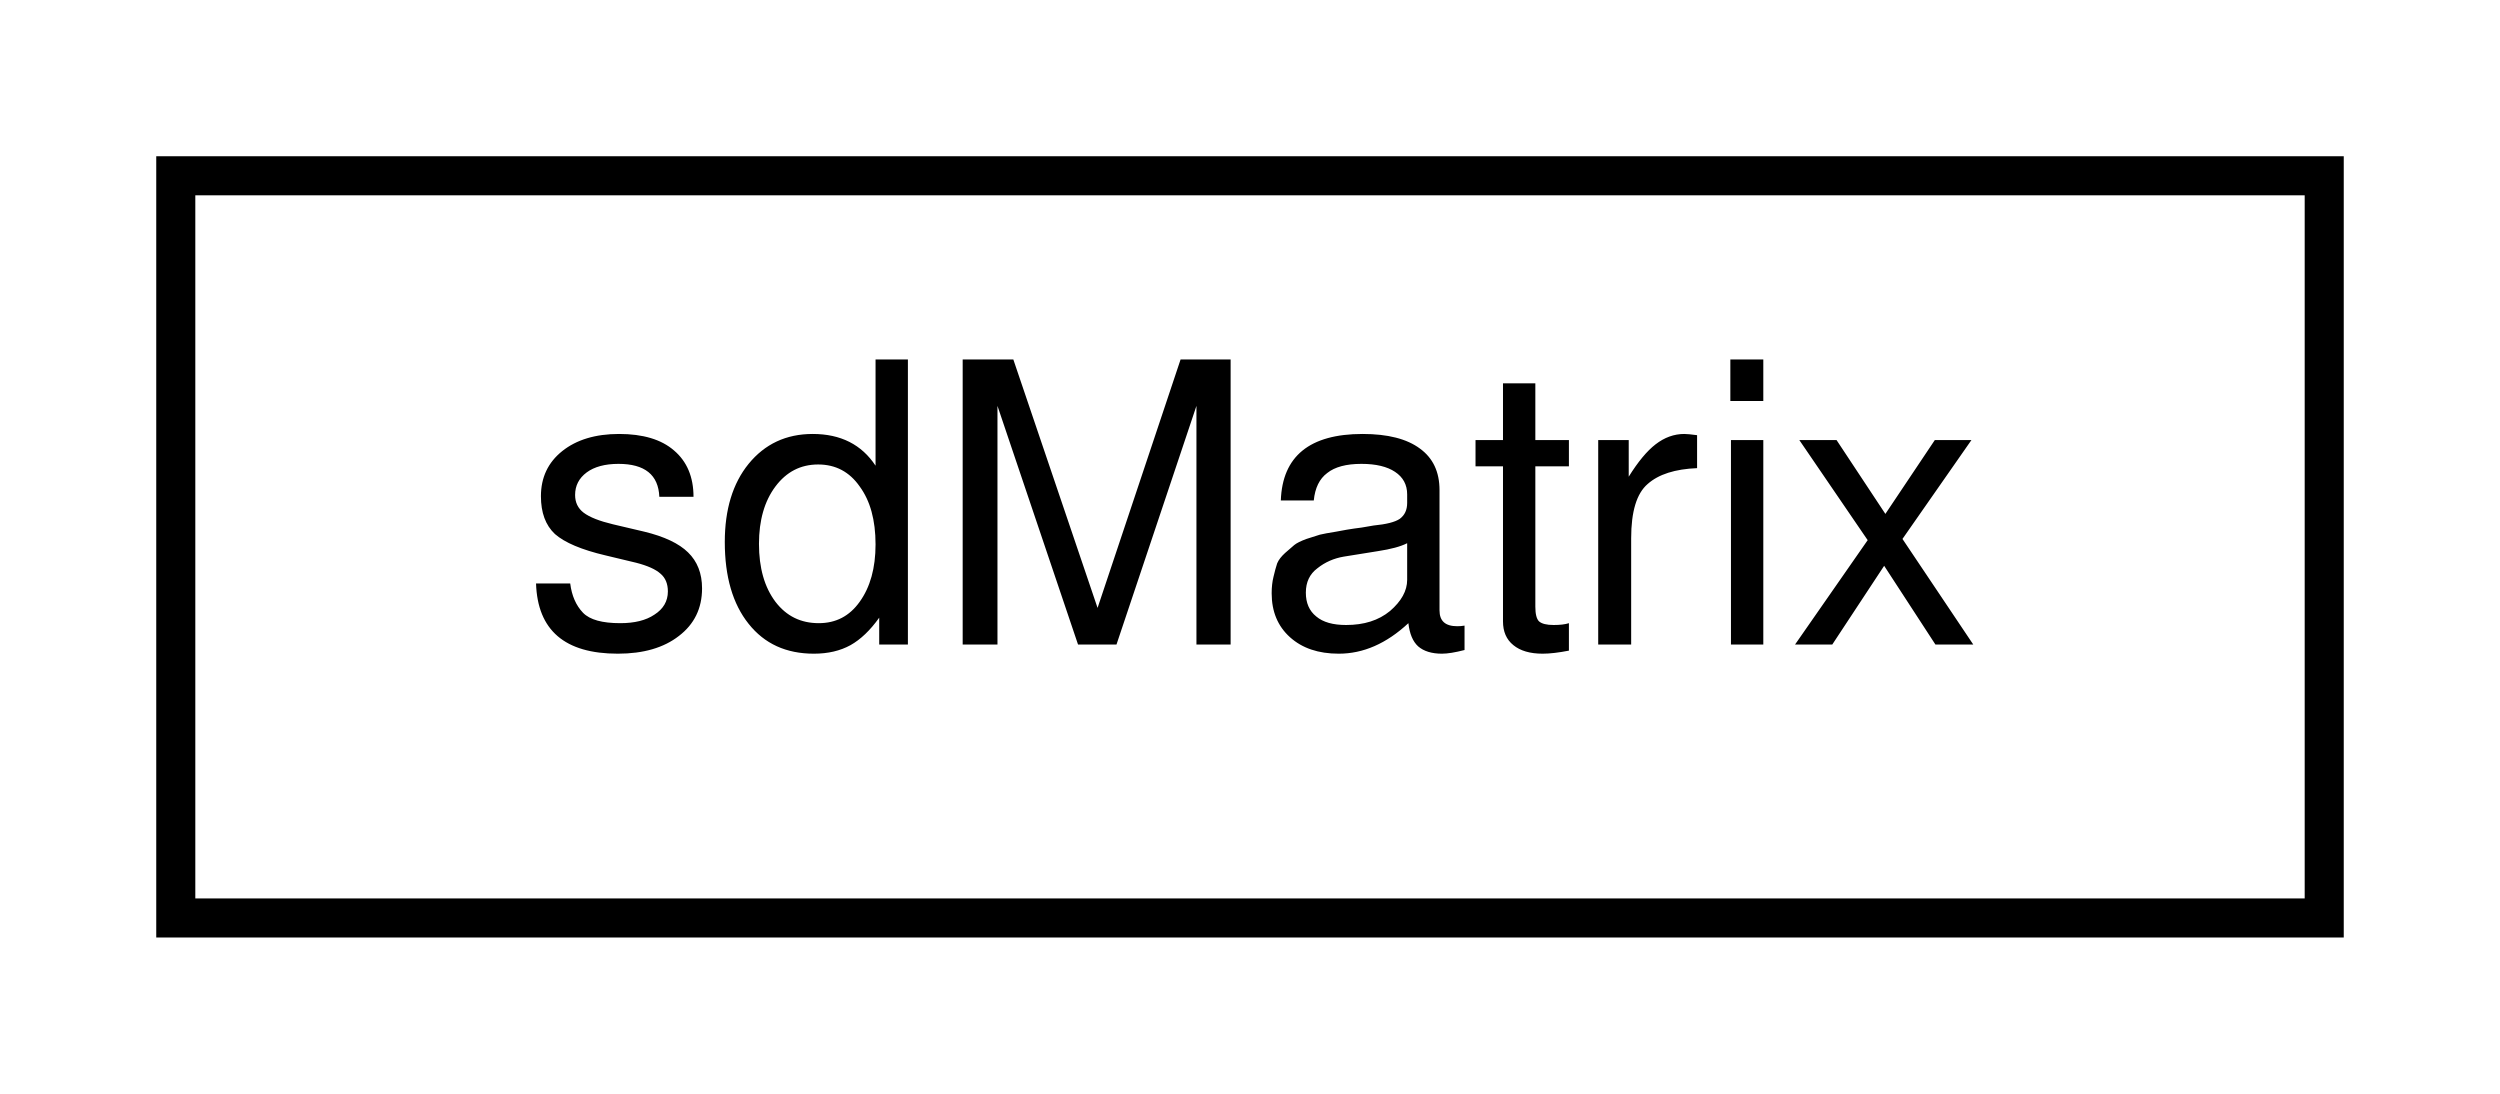
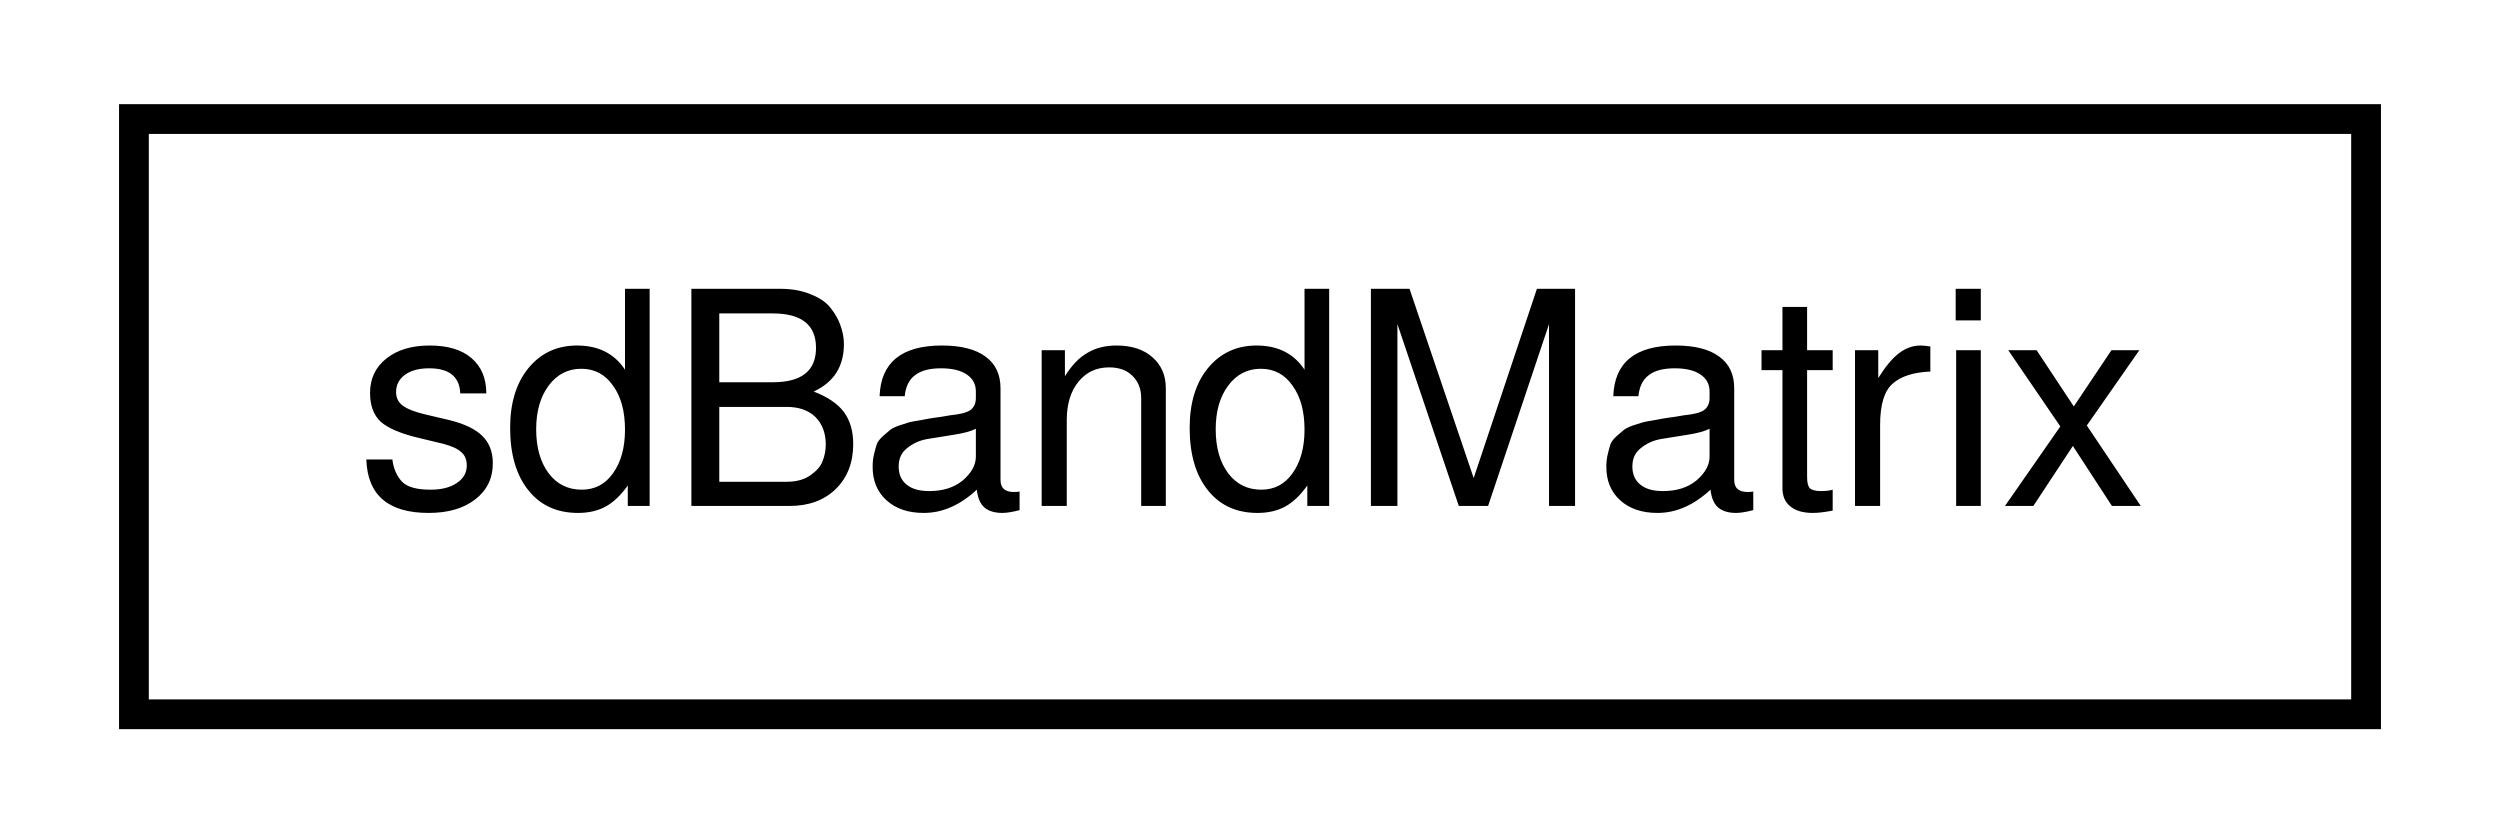
- <svg xmlns="http://www.w3.org/2000/svg" xmlns:xlink="http://www.w3.org/1999/xlink" width="64pt" height="28pt" viewBox="0.00 0.00 64.00 28.00">
+ <svg xmlns="http://www.w3.org/2000/svg" xmlns:xlink="http://www.w3.org/1999/xlink" width="84pt" height="28pt" viewBox="0.00 0.00 84.00 28.00">
  <g id="graph1" class="graph" transform="scale(1 1) rotate(0) translate(4 24)">
-     <polygon fill="white" stroke="white" points="-4,5 -4,-24 61,-24 61,5 -4,5" />
+     <polygon fill="white" stroke="white" points="-4,5 -4,-24 81,-24 81,5 -4,5" />
    <g id="node1" class="node">
-       <a xlink:href="classsdMatrix.html" target="_top" xlink:title="Wrapper class for Sundials DenseMat objects.">
-         <polygon fill="white" stroke="black" points="0.5,-0.5 0.5,-19.5 55.5,-19.5 55.5,-0.5 0.5,-0.5" />
-         <text text-anchor="middle" x="28" y="-7.5" font-family="FreeSans" font-size="10.00">sdMatrix</text>
+       <a xlink:href="classsdBandMatrix.html" target="_top" xlink:title="Wrapper class for Sundials BandMat objects. ">
+         <polygon fill="white" stroke="black" points="0.5,-0 0.5,-20 75.5,-20 75.5,-0 0.5,-0" />
+         <text text-anchor="middle" x="38" y="-7" font-family="FreeSans" font-size="10.00">sdBandMatrix</text>
      </a>
    </g>
  </g>
</svg>
